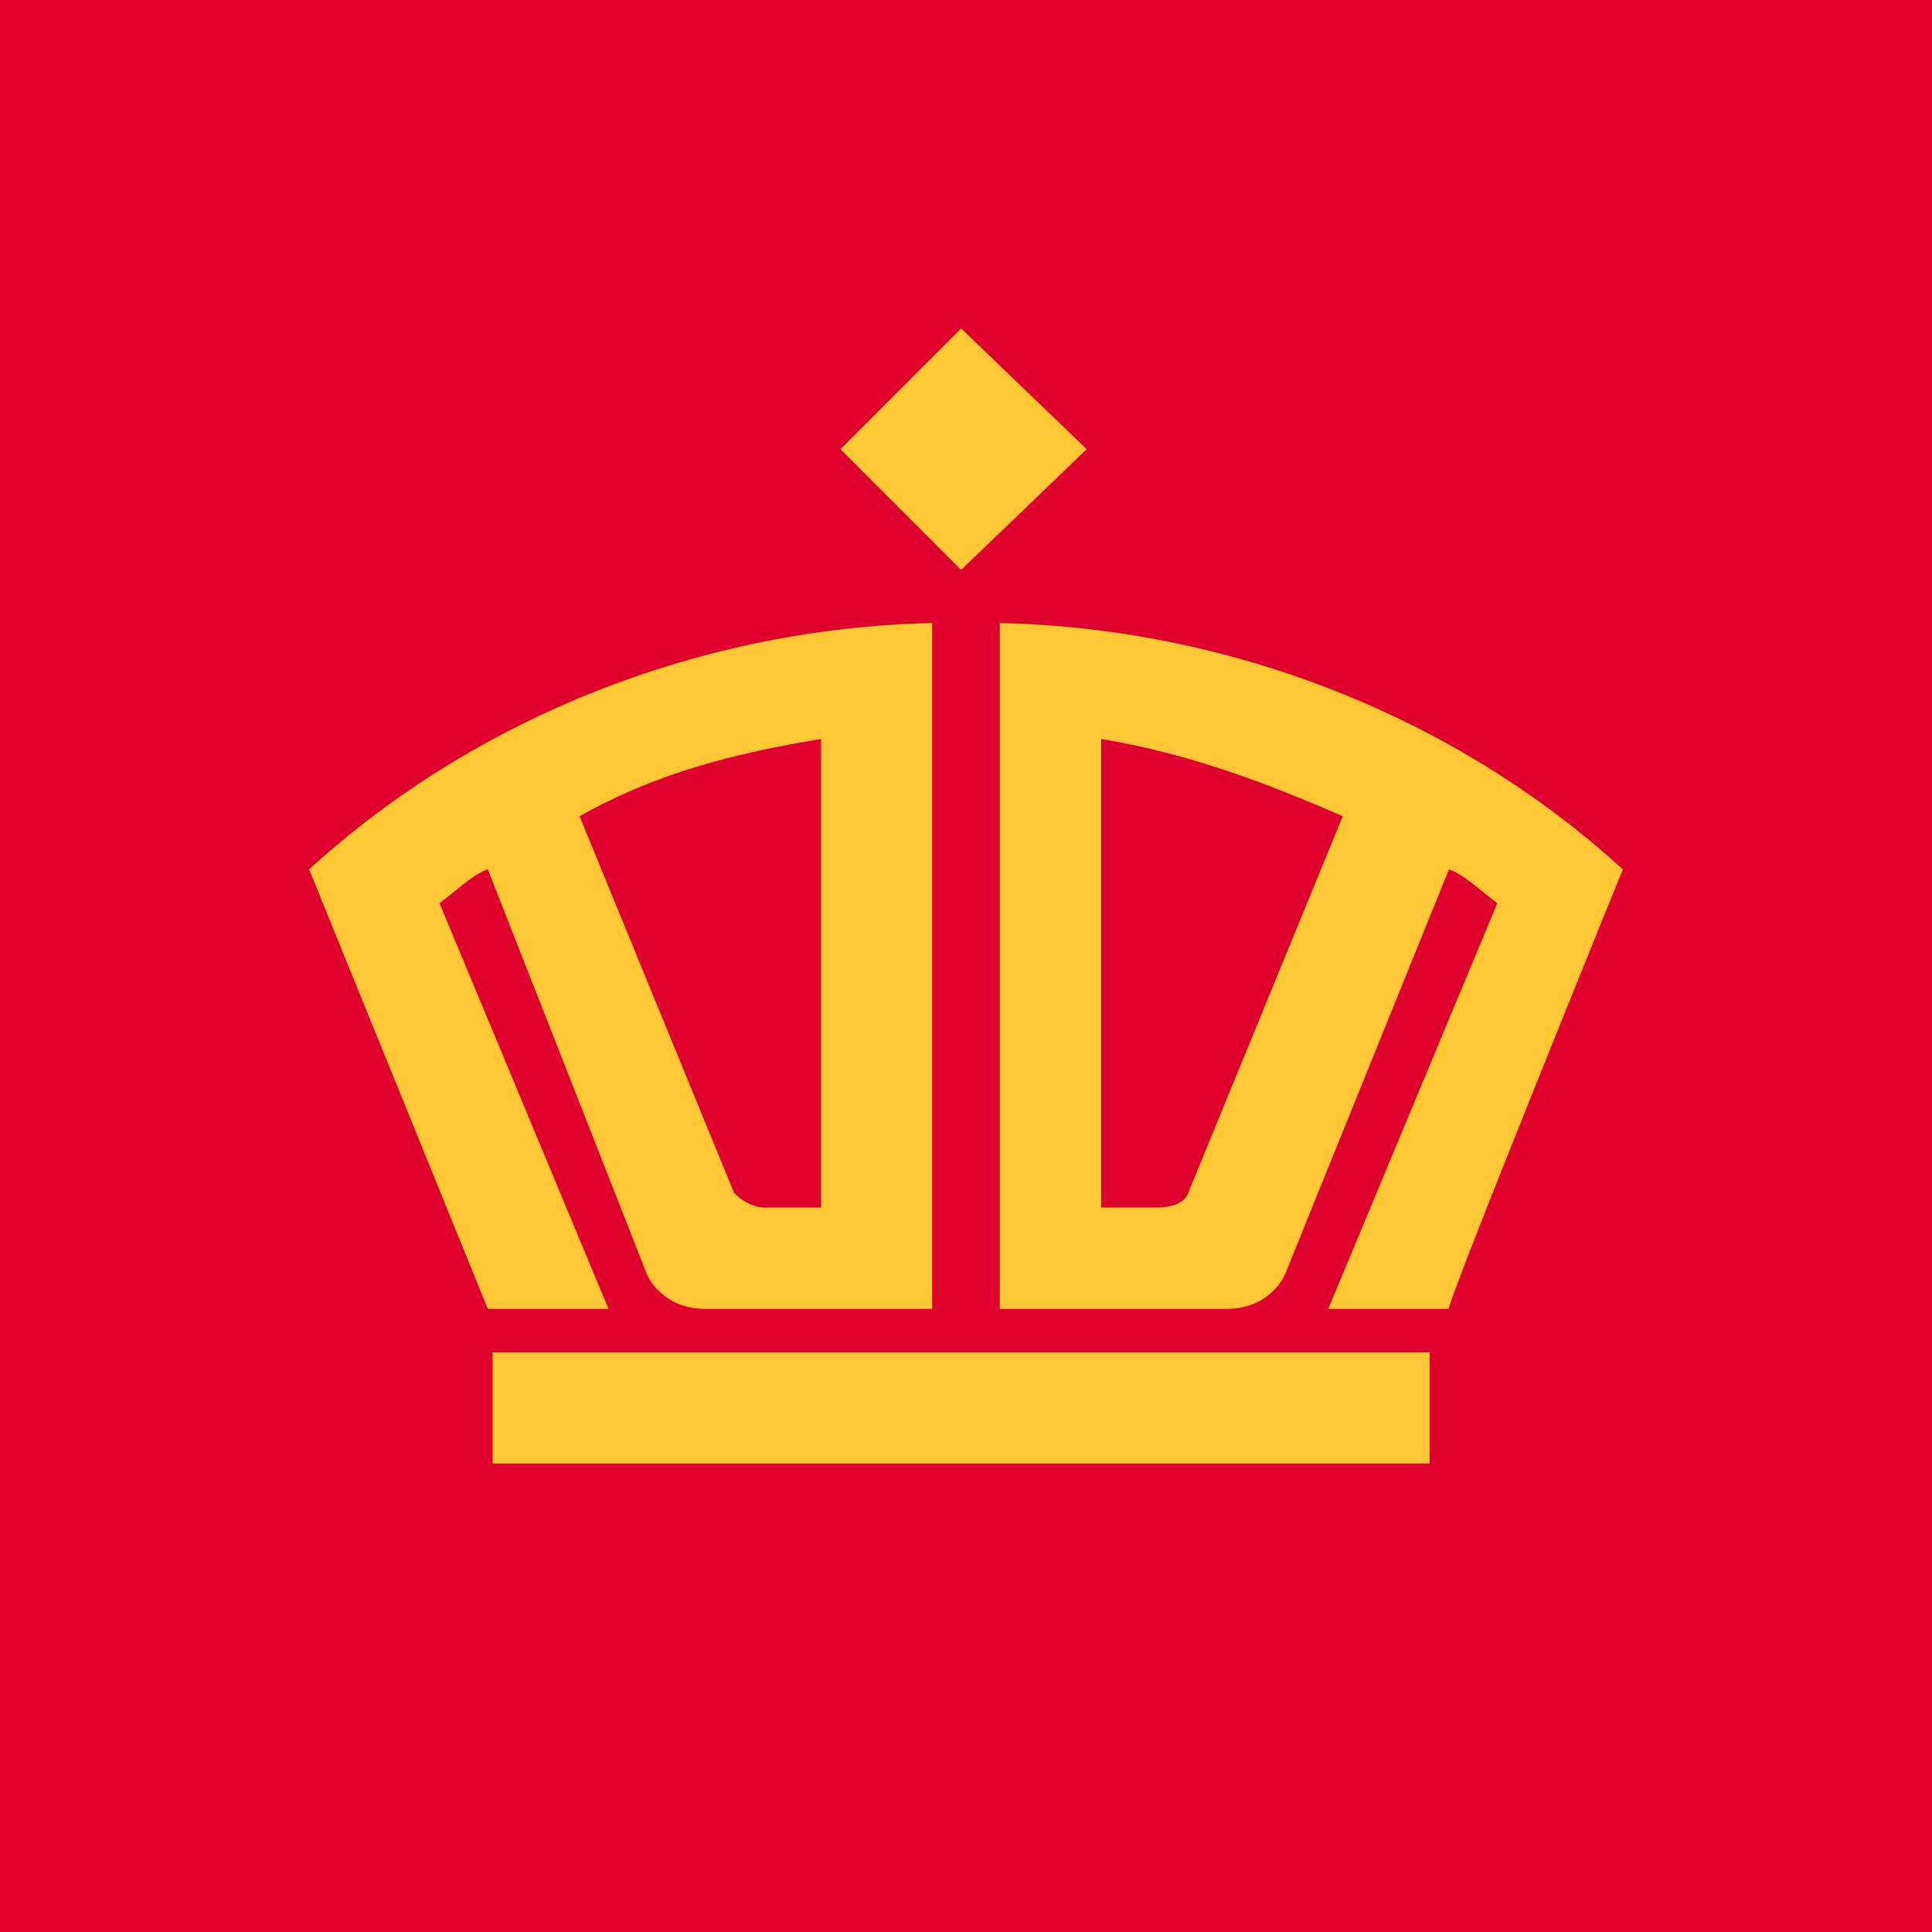
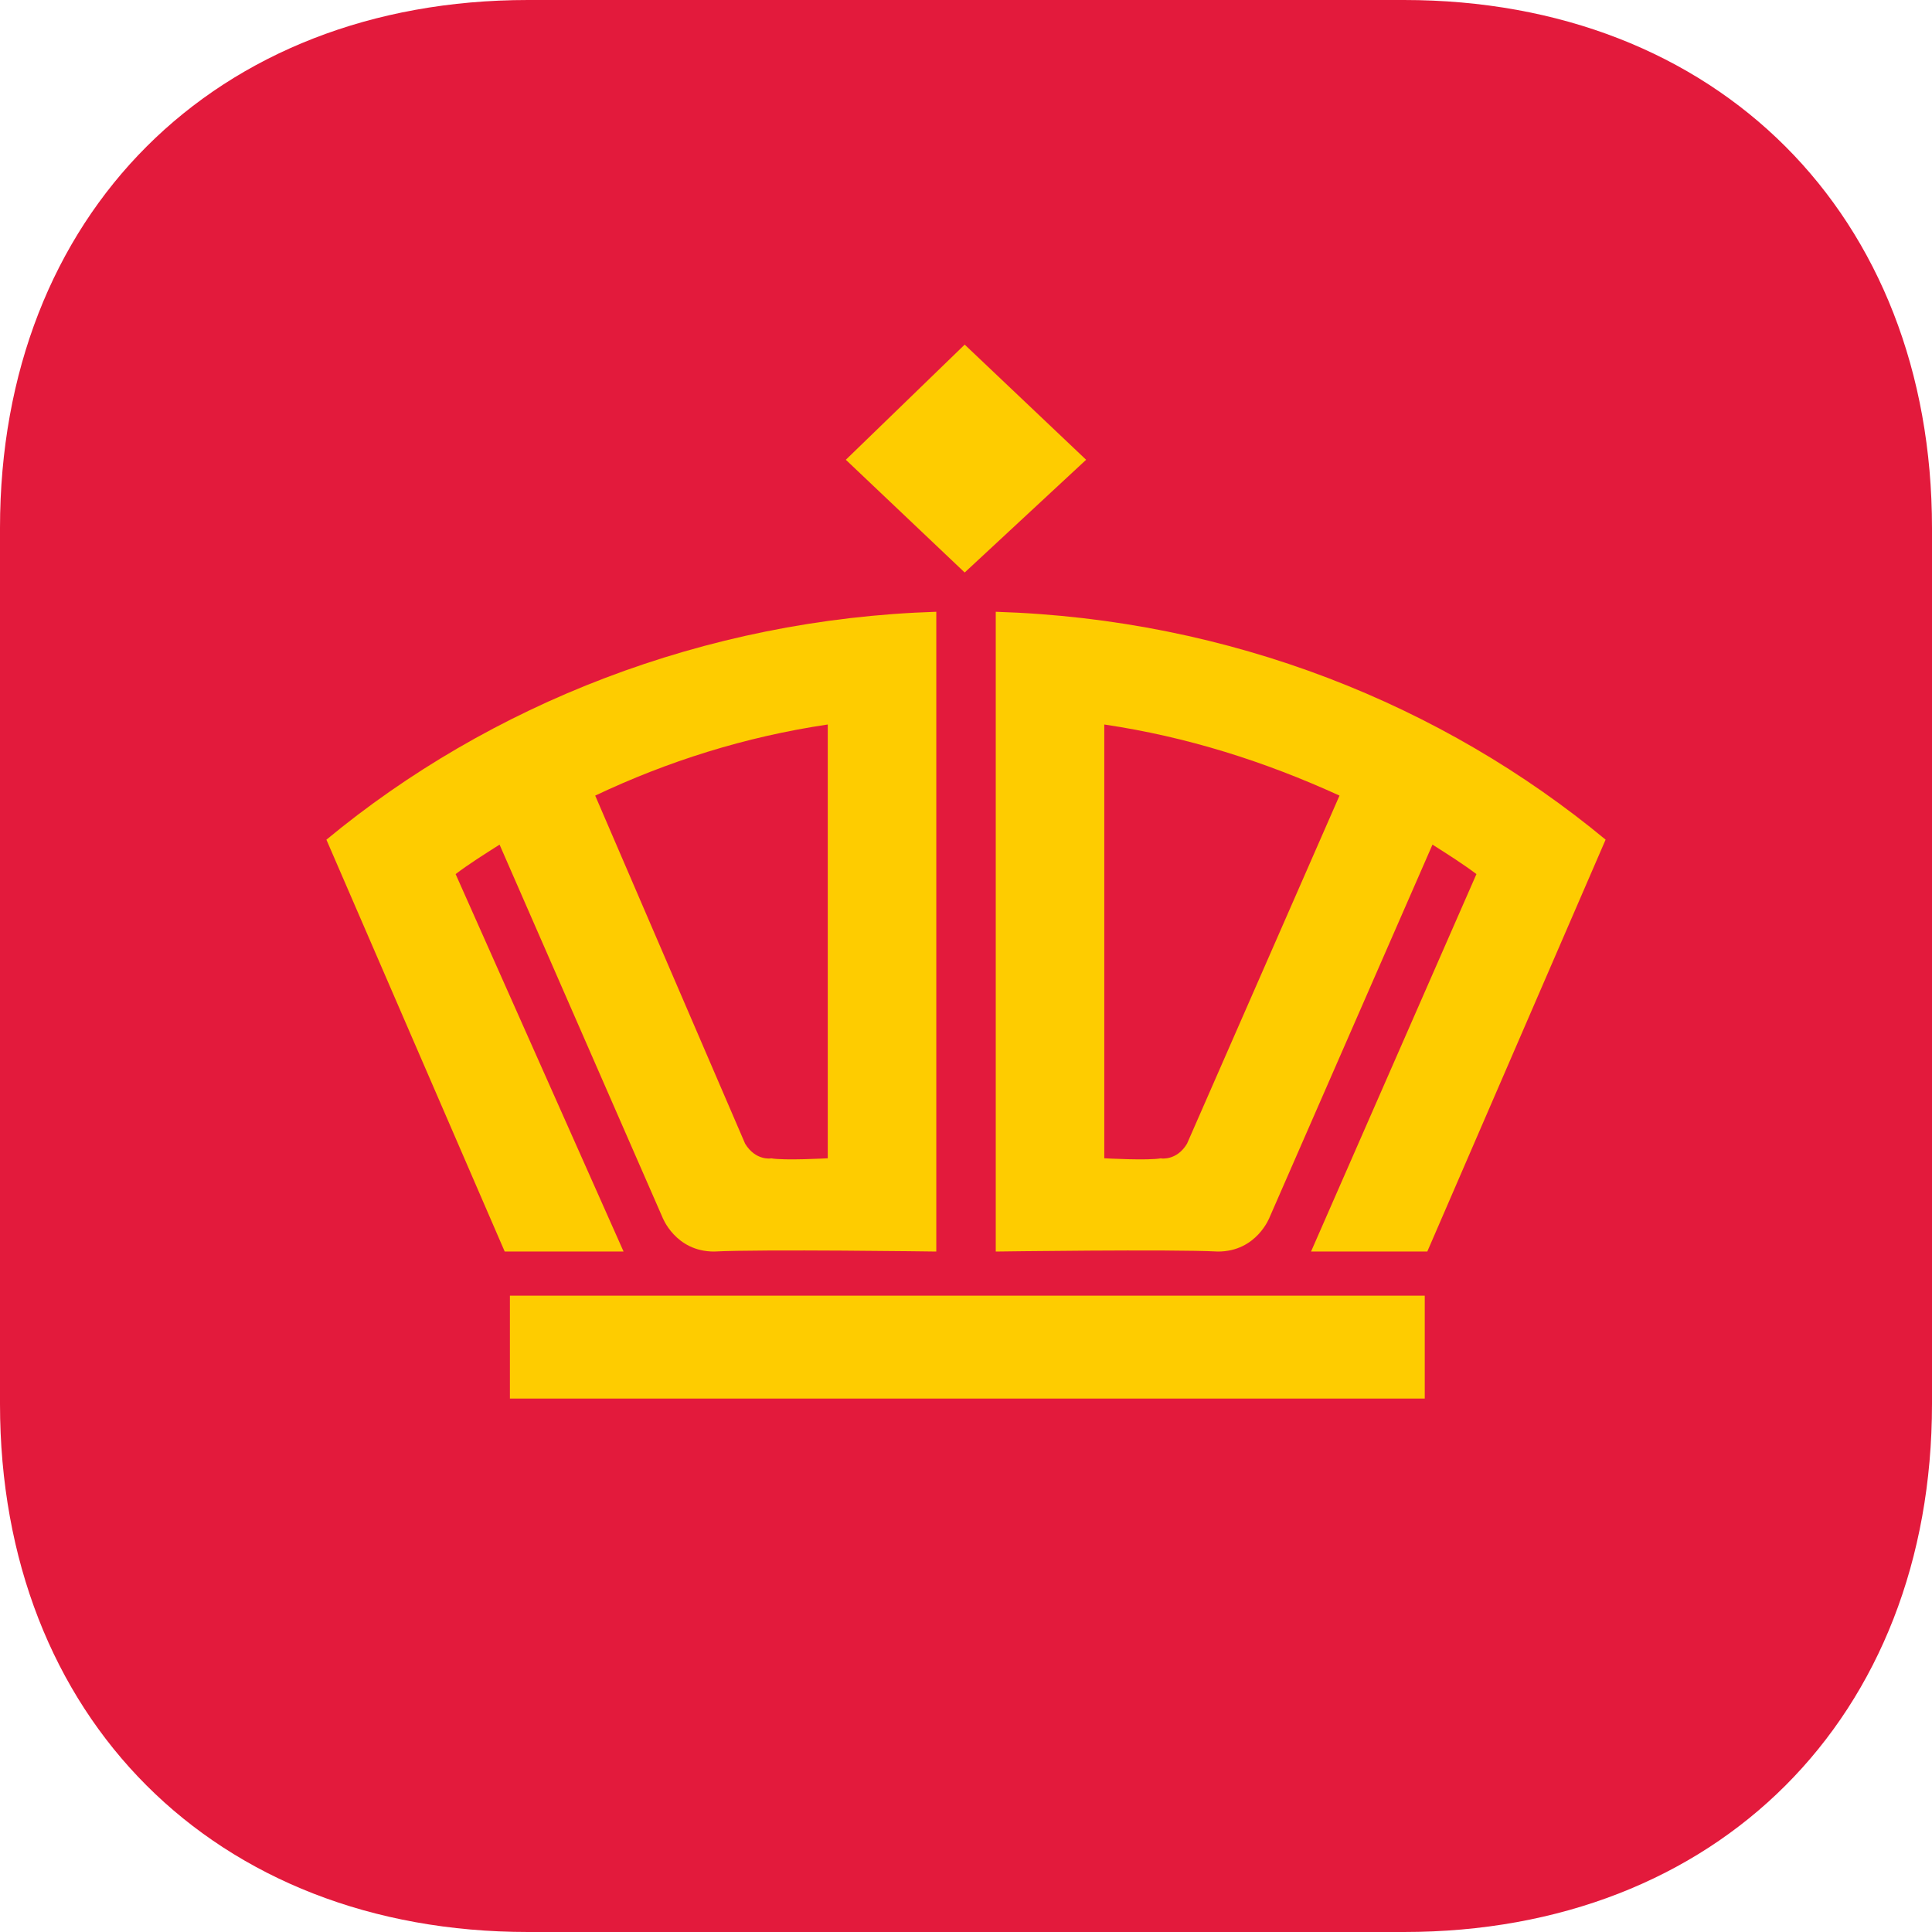
<svg xmlns="http://www.w3.org/2000/svg" viewBox="0 0 40 40">
-   <path fill="#e0002e" d="M0 40h40V0H0v40z" />
-   <path fill="#ffc733" d="M10.2 30.3h19.4V28H10.2v2.3zm9.7-23.5l2.6 2.5-2.6 2.5-2.5-2.5 2.5-2.5zM33.6 18c-3.5-3.2-8.2-5-12.9-5.1v14.2h4.7c.9 0 1.2-.7 1.2-.7L30 18c.3.1.6.4 1 .7l-3.5 8.4H30c-.1 0 3.6-9.1 3.6-9.1zM24 25h-1.2v-9.7c1.8.3 3.4.9 5 1.6l-3.2 7.8c-.1.3-.6.3-.6.3zM6.4 18c3.5-3.2 8.2-5 12.9-5.1v14.2h-4.7c-.9 0-1.2-.7-1.2-.7L10.1 18c-.3.1-.6.4-1 .7l3.5 8.4h-2.5L6.4 18zm9.4 7H17v-9.7c-1.8.3-3.4.7-5 1.6l3.2 7.8c.3.3.6.3.6.3z" />
+   <path fill="#E31A3C" d="M29.067 40H10.933C4.445 40 0 35.553 0 29.067V10.933C0 4.448 4.448 0 10.933 0h18.134c6.486 0 10.933 4.445 10.933 10.933v18.134C40 35.555 35.555 40 29.067 40Z" />
+   <path fill="#FECC00" d="M10.557 28.956h18.941v-2.13H10.557v2.13Zm9.416-21.821 2.514 2.384-2.514 2.334-2.461-2.334 2.461-2.384ZM33.242 17.384c-3.371-2.791-7.758-4.566-12.626-4.718v13.246s3.638-.051 4.601 0c.803 0 1.07-.712 1.07-.712l3.371-7.713c.32.203.641.407.91.61l-3.424 7.814h2.407c1.23-2.842 2.461-5.684 3.691-8.526v-.003 0Zm-9.202 6.597c-.267.051-1.177 0-1.177 0V15c1.713.254 3.317.763 4.87 1.472l-3.157 7.207c-.213.356-.536.305-.536.305v-.003ZM6.759 17.384c3.371-2.791 7.812-4.566 12.626-4.718v13.246s-3.638-.051-4.601 0c-.803 0-1.07-.712-1.07-.712l-3.371-7.713c-.32.203-.643.407-.91.61l3.477 7.814h-2.461c-1.23-2.842-2.461-5.684-3.691-8.526v-.003 0Zm9.202 6.597c.267.051 1.177 0 1.177 0V15c-1.713.254-3.317.763-4.815 1.472l3.104 7.207c.216.356.534.305.534.305v-.003Z" />
</svg>
